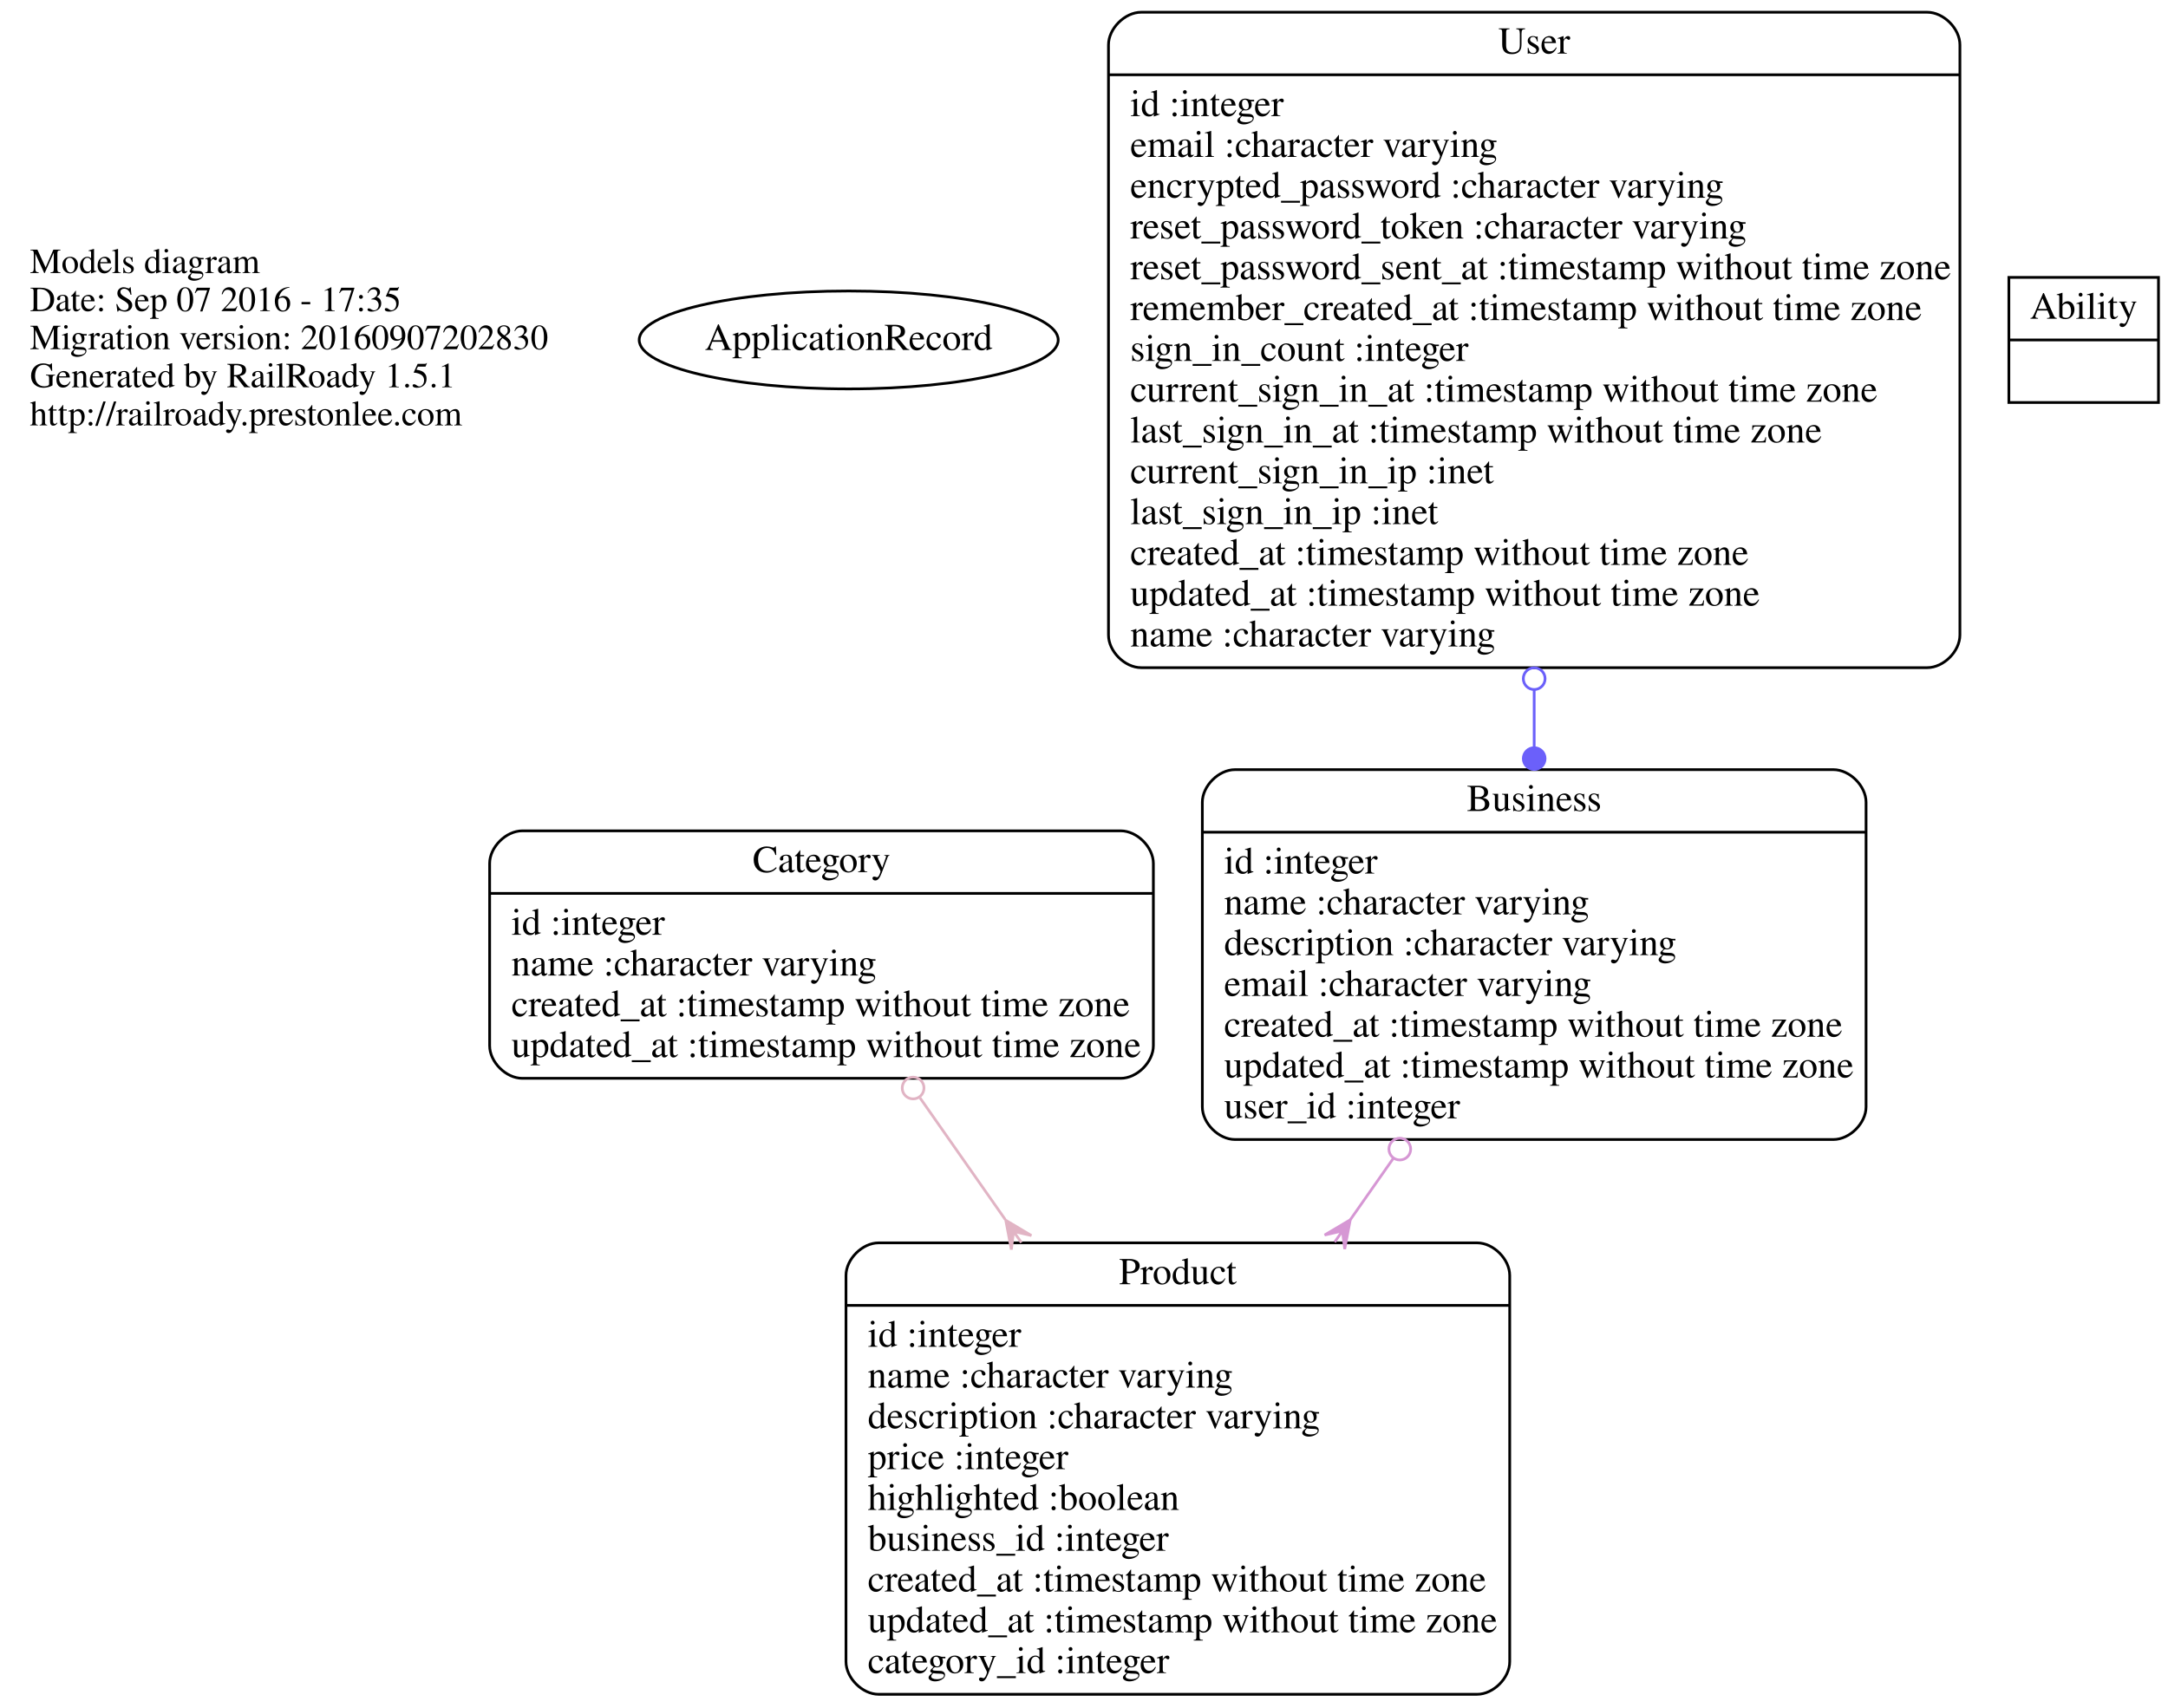
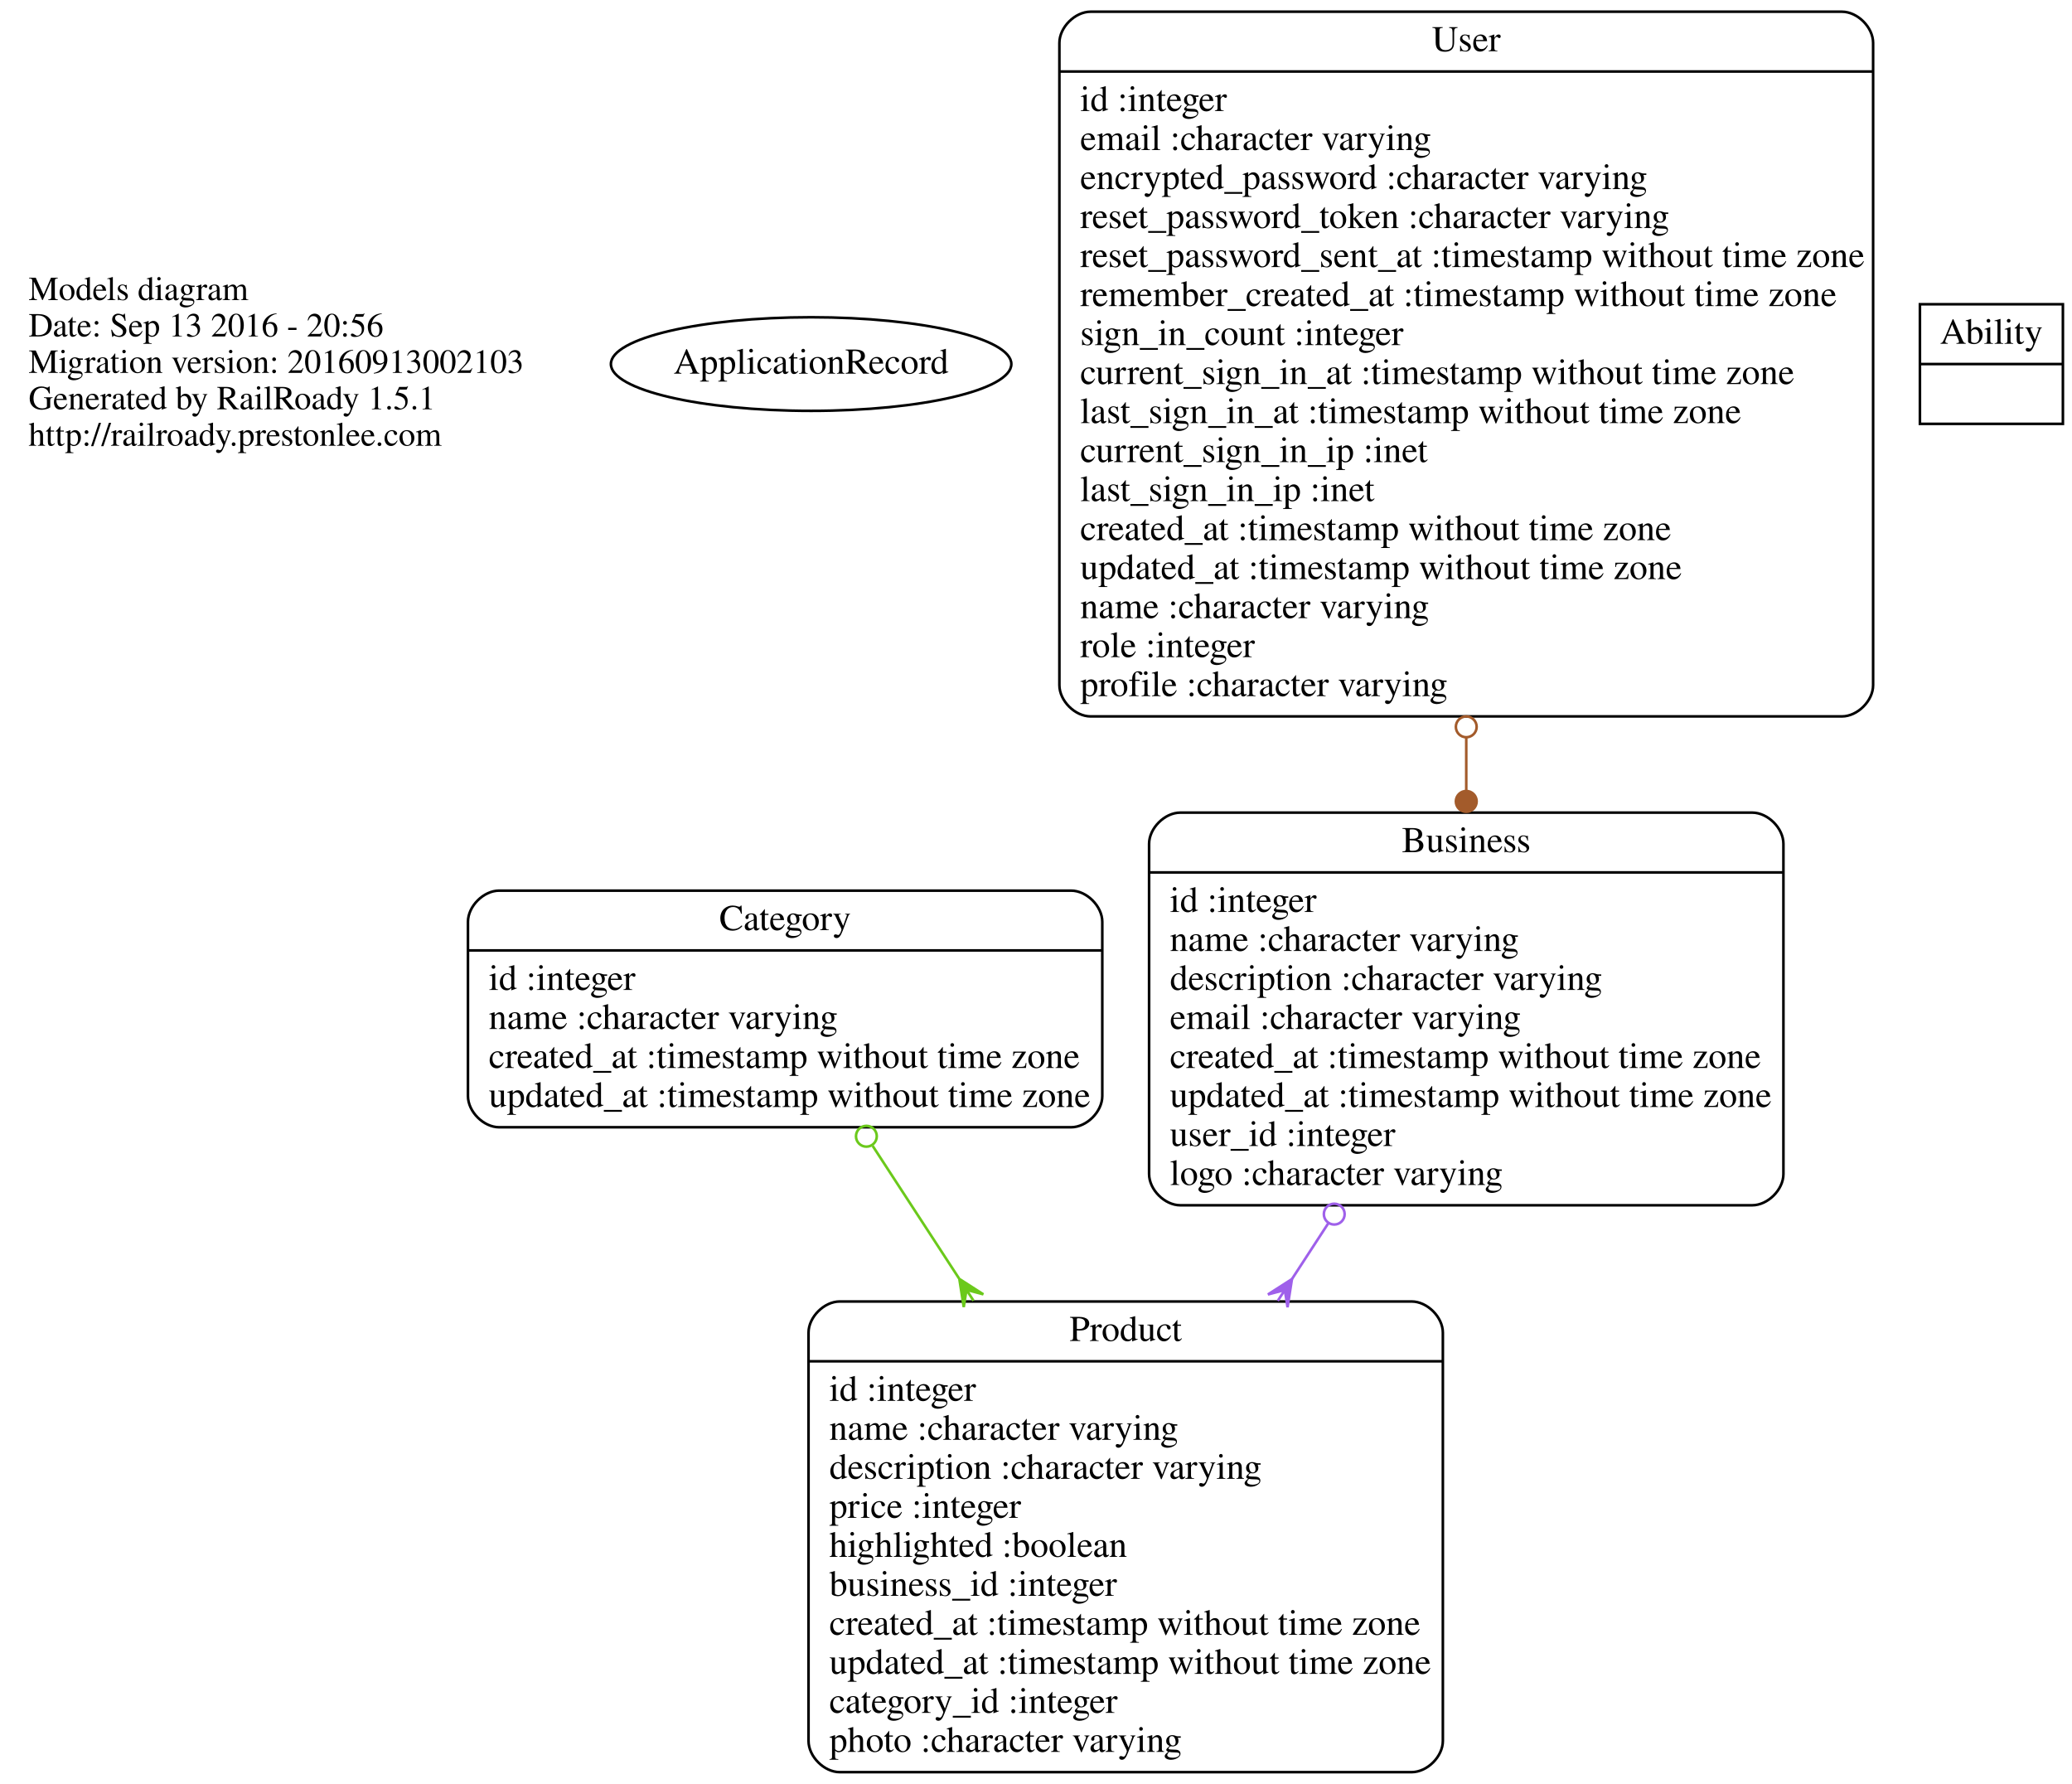
- <svg xmlns="http://www.w3.org/2000/svg" width="797pt" height="628pt" viewBox="0.00 0.00 797.00 628.00">
-   <g id="graph0" class="graph" transform="scale(1 1) rotate(0) translate(4 624)">
-     <polygon fill="none" stroke="none" points="-4,4 -4,-624 793,-624 793,4 -4,4" />
+ <svg xmlns="http://www.w3.org/2000/svg" width="797pt" height="686pt" viewBox="0.00 0.00 797.00 686.00">
+   <g id="graph0" class="graph" transform="scale(1 1) rotate(0) translate(4 682)">
+     <polygon fill="none" stroke="none" points="-4,4 -4,-682 793,-682 793,4 -4,4" />
    <g id="node1" class="node">
-       <text text-anchor="start" x="7" y="-523.6" font-family="Times,serif" font-size="13.00">Models diagram</text>
-       <text text-anchor="start" x="7" y="-509.6" font-family="Times,serif" font-size="13.00">Date: Sep 07 2016 - 17:35</text>
-       <text text-anchor="start" x="7" y="-495.6" font-family="Times,serif" font-size="13.00">Migration version: 20160907202830</text>
-       <text text-anchor="start" x="7" y="-481.6" font-family="Times,serif" font-size="13.00">Generated by RailRoady 1.5.1</text>
-       <text text-anchor="start" x="7" y="-467.6" font-family="Times,serif" font-size="13.00">http://railroady.prestonlee.com</text>
+       <text text-anchor="start" x="7" y="-566.6" font-family="Times,serif" font-size="13.00">Models diagram</text>
+       <text text-anchor="start" x="7" y="-552.6" font-family="Times,serif" font-size="13.00">Date: Sep 13 2016 - 20:56</text>
+       <text text-anchor="start" x="7" y="-538.6" font-family="Times,serif" font-size="13.00">Migration version: 20160913002103</text>
+       <text text-anchor="start" x="7" y="-524.6" font-family="Times,serif" font-size="13.00">Generated by RailRoady 1.5.1</text>
+       <text text-anchor="start" x="7" y="-510.6" font-family="Times,serif" font-size="13.00">http://railroady.prestonlee.com</text>
    </g>
    <g id="node2" class="node">
-       <ellipse fill="none" stroke="black" cx="308" cy="-499" rx="77.015" ry="18" />
-       <text text-anchor="middle" x="308" y="-495.3" font-family="Times,serif" font-size="14.00">ApplicationRecord</text>
+       <ellipse fill="none" stroke="black" cx="308" cy="-542" rx="77.015" ry="18" />
+       <text text-anchor="middle" x="308" y="-538.3" font-family="Times,serif" font-size="14.00">ApplicationRecord</text>
    </g>
    <g id="node3" class="node">
-       <path fill="none" stroke="black" d="M188,-227.5C188,-227.5 408,-227.5 408,-227.5 414,-227.5 420,-233.5 420,-239.5 420,-239.5 420,-306.5 420,-306.5 420,-312.5 414,-318.5 408,-318.5 408,-318.5 188,-318.5 188,-318.5 182,-318.5 176,-312.5 176,-306.5 176,-306.5 176,-239.5 176,-239.5 176,-233.5 182,-227.5 188,-227.5" />
-       <text text-anchor="middle" x="298" y="-303.3" font-family="Times,serif" font-size="14.00">Category</text>
-       <polyline fill="none" stroke="black" points="176,-295.5 420,-295.5 " />
-       <text text-anchor="start" x="184" y="-280.3" font-family="Times,serif" font-size="14.00">id :integer</text>
-       <text text-anchor="start" x="184" y="-265.3" font-family="Times,serif" font-size="14.00">name :character varying</text>
-       <text text-anchor="start" x="184" y="-250.3" font-family="Times,serif" font-size="14.00">created_at :timestamp without time zone</text>
-       <text text-anchor="start" x="184" y="-235.3" font-family="Times,serif" font-size="14.00">updated_at :timestamp without time zone</text>
+       <path fill="none" stroke="black" d="M188,-248.5C188,-248.5 408,-248.5 408,-248.5 414,-248.5 420,-254.5 420,-260.5 420,-260.5 420,-327.5 420,-327.5 420,-333.5 414,-339.5 408,-339.5 408,-339.5 188,-339.5 188,-339.5 182,-339.5 176,-333.5 176,-327.5 176,-327.5 176,-260.5 176,-260.5 176,-254.5 182,-248.5 188,-248.5" />
+       <text text-anchor="middle" x="298" y="-324.3" font-family="Times,serif" font-size="14.00">Category</text>
+       <polyline fill="none" stroke="black" points="176,-316.5 420,-316.5 " />
+       <text text-anchor="start" x="184" y="-301.3" font-family="Times,serif" font-size="14.00">id :integer</text>
+       <text text-anchor="start" x="184" y="-286.3" font-family="Times,serif" font-size="14.00">name :character varying</text>
+       <text text-anchor="start" x="184" y="-271.3" font-family="Times,serif" font-size="14.00">created_at :timestamp without time zone</text>
+       <text text-anchor="start" x="184" y="-256.3" font-family="Times,serif" font-size="14.00">updated_at :timestamp without time zone</text>
    </g>
    <g id="node7" class="node">
-       <path fill="none" stroke="black" d="M319,-1C319,-1 539,-1 539,-1 545,-1 551,-7 551,-13 551,-13 551,-155 551,-155 551,-161 545,-167 539,-167 539,-167 319,-167 319,-167 313,-167 307,-161 307,-155 307,-155 307,-13 307,-13 307,-7 313,-1 319,-1" />
-       <text text-anchor="middle" x="429" y="-151.8" font-family="Times,serif" font-size="14.00">Product</text>
-       <polyline fill="none" stroke="black" points="307,-144 551,-144 " />
-       <text text-anchor="start" x="315" y="-128.8" font-family="Times,serif" font-size="14.00">id :integer</text>
-       <text text-anchor="start" x="315" y="-113.8" font-family="Times,serif" font-size="14.00">name :character varying</text>
-       <text text-anchor="start" x="315" y="-98.8" font-family="Times,serif" font-size="14.00">description :character varying</text>
-       <text text-anchor="start" x="315" y="-83.8" font-family="Times,serif" font-size="14.00">price :integer</text>
-       <text text-anchor="start" x="315" y="-68.8" font-family="Times,serif" font-size="14.00">highlighted :boolean</text>
-       <text text-anchor="start" x="315" y="-53.8" font-family="Times,serif" font-size="14.00">business_id :integer</text>
-       <text text-anchor="start" x="315" y="-38.8" font-family="Times,serif" font-size="14.00">created_at :timestamp without time zone</text>
-       <text text-anchor="start" x="315" y="-23.8" font-family="Times,serif" font-size="14.00">updated_at :timestamp without time zone</text>
-       <text text-anchor="start" x="315" y="-8.8" font-family="Times,serif" font-size="14.00">category_id :integer</text>
+       <path fill="none" stroke="black" d="M319,-0.5C319,-0.5 539,-0.5 539,-0.5 545,-0.5 551,-6.5 551,-12.5 551,-12.5 551,-169.5 551,-169.5 551,-175.5 545,-181.5 539,-181.5 539,-181.5 319,-181.5 319,-181.5 313,-181.5 307,-175.5 307,-169.5 307,-169.5 307,-12.5 307,-12.5 307,-6.5 313,-0.5 319,-0.5" />
+       <text text-anchor="middle" x="429" y="-166.3" font-family="Times,serif" font-size="14.00">Product</text>
+       <polyline fill="none" stroke="black" points="307,-158.5 551,-158.5 " />
+       <text text-anchor="start" x="315" y="-143.3" font-family="Times,serif" font-size="14.00">id :integer</text>
+       <text text-anchor="start" x="315" y="-128.3" font-family="Times,serif" font-size="14.00">name :character varying</text>
+       <text text-anchor="start" x="315" y="-113.3" font-family="Times,serif" font-size="14.00">description :character varying</text>
+       <text text-anchor="start" x="315" y="-98.3" font-family="Times,serif" font-size="14.00">price :integer</text>
+       <text text-anchor="start" x="315" y="-83.3" font-family="Times,serif" font-size="14.00">highlighted :boolean</text>
+       <text text-anchor="start" x="315" y="-68.3" font-family="Times,serif" font-size="14.00">business_id :integer</text>
+       <text text-anchor="start" x="315" y="-53.3" font-family="Times,serif" font-size="14.00">created_at :timestamp without time zone</text>
+       <text text-anchor="start" x="315" y="-38.3" font-family="Times,serif" font-size="14.00">updated_at :timestamp without time zone</text>
+       <text text-anchor="start" x="315" y="-23.3" font-family="Times,serif" font-size="14.00">category_id :integer</text>
+       <text text-anchor="start" x="315" y="-8.3" font-family="Times,serif" font-size="14.00">photo :character varying</text>
    </g>
    <g id="edge1" class="edge">
-       <path fill="none" stroke="#e1b4c4" d="M334.223,-220.293C343.956,-206.398 354.776,-190.954 365.523,-175.613" />
-       <ellipse fill="none" stroke="#e1b4c4" cx="331.673" cy="-223.933" rx="4" ry="4" />
-       <polygon fill="#e1b4c4" stroke="#e1b4c4" points="365.741,-175.302 375.164,-169.693 368.609,-171.206 371.478,-167.111 371.478,-167.111 371.478,-167.111 368.609,-171.206 367.793,-164.529 365.741,-175.302 365.741,-175.302" />
+       <path fill="none" stroke="#6bc91b" d="M331.685,-241.315C341.859,-225.706 353.384,-208.021 364.854,-190.422" />
+       <ellipse fill="none" stroke="#6bc91b" cx="329.257" cy="-245.04" rx="4" ry="4" />
+       <polygon fill="#6bc91b" stroke="#6bc91b" points="365.014,-190.177 374.244,-184.256 367.744,-185.988 370.474,-181.799 370.474,-181.799 370.474,-181.799 367.744,-185.988 366.704,-179.342 365.014,-190.177 365.014,-190.177" />
    </g>
    <g id="node4" class="node">
-       <path fill="none" stroke="black" d="M450,-205C450,-205 670,-205 670,-205 676,-205 682,-211 682,-217 682,-217 682,-329 682,-329 682,-335 676,-341 670,-341 670,-341 450,-341 450,-341 444,-341 438,-335 438,-329 438,-329 438,-217 438,-217 438,-211 444,-205 450,-205" />
-       <text text-anchor="middle" x="560" y="-325.8" font-family="Times,serif" font-size="14.00">Business</text>
-       <polyline fill="none" stroke="black" points="438,-318 682,-318 " />
-       <text text-anchor="start" x="446" y="-302.8" font-family="Times,serif" font-size="14.00">id :integer</text>
-       <text text-anchor="start" x="446" y="-287.8" font-family="Times,serif" font-size="14.00">name :character varying</text>
-       <text text-anchor="start" x="446" y="-272.8" font-family="Times,serif" font-size="14.00">description :character varying</text>
-       <text text-anchor="start" x="446" y="-257.8" font-family="Times,serif" font-size="14.00">email :character varying</text>
-       <text text-anchor="start" x="446" y="-242.8" font-family="Times,serif" font-size="14.00">created_at :timestamp without time zone</text>
-       <text text-anchor="start" x="446" y="-227.8" font-family="Times,serif" font-size="14.00">updated_at :timestamp without time zone</text>
-       <text text-anchor="start" x="446" y="-212.8" font-family="Times,serif" font-size="14.00">user_id :integer</text>
+       <path fill="none" stroke="black" d="M450,-218.5C450,-218.5 670,-218.5 670,-218.5 676,-218.5 682,-224.5 682,-230.5 682,-230.5 682,-357.5 682,-357.5 682,-363.5 676,-369.5 670,-369.5 670,-369.5 450,-369.5 450,-369.5 444,-369.5 438,-363.5 438,-357.5 438,-357.5 438,-230.5 438,-230.5 438,-224.5 444,-218.5 450,-218.5" />
+       <text text-anchor="middle" x="560" y="-354.3" font-family="Times,serif" font-size="14.00">Business</text>
+       <polyline fill="none" stroke="black" points="438,-346.5 682,-346.5 " />
+       <text text-anchor="start" x="446" y="-331.3" font-family="Times,serif" font-size="14.00">id :integer</text>
+       <text text-anchor="start" x="446" y="-316.3" font-family="Times,serif" font-size="14.00">name :character varying</text>
+       <text text-anchor="start" x="446" y="-301.3" font-family="Times,serif" font-size="14.00">description :character varying</text>
+       <text text-anchor="start" x="446" y="-286.3" font-family="Times,serif" font-size="14.00">email :character varying</text>
+       <text text-anchor="start" x="446" y="-271.3" font-family="Times,serif" font-size="14.00">created_at :timestamp without time zone</text>
+       <text text-anchor="start" x="446" y="-256.3" font-family="Times,serif" font-size="14.00">updated_at :timestamp without time zone</text>
+       <text text-anchor="start" x="446" y="-241.3" font-family="Times,serif" font-size="14.00">user_id :integer</text>
+       <text text-anchor="start" x="446" y="-226.3" font-family="Times,serif" font-size="14.00">logo :character varying</text>
    </g>
    <g id="edge2" class="edge">
-       <path fill="none" stroke="#d697d4" d="M508.264,-198.148C503.053,-190.71 497.721,-183.097 492.406,-175.511" />
-       <ellipse fill="none" stroke="#d697d4" cx="510.596" cy="-201.477" rx="4" ry="4" />
-       <polygon fill="#d697d4" stroke="#d697d4" points="492.391,-175.49 490.339,-164.718 489.522,-171.395 486.654,-167.299 486.654,-167.299 486.654,-167.299 489.522,-171.395 482.968,-169.881 492.391,-175.49 492.391,-175.49" />
+       <path fill="none" stroke="#9f60ea" d="M506.991,-211.666C502.376,-204.585 497.675,-197.372 492.985,-190.175" />
+       <ellipse fill="none" stroke="#9f60ea" cx="509.223" cy="-215.09" rx="4" ry="4" />
+       <polygon fill="#9f60ea" stroke="#9f60ea" points="492.949,-190.12 491.259,-179.285 490.219,-185.931 487.489,-181.742 487.489,-181.742 487.489,-181.742 490.219,-185.931 483.719,-184.199 492.949,-190.12 492.949,-190.12" />
    </g>
    <g id="node5" class="node">
-       <path fill="none" stroke="black" d="M415.5,-378.5C415.5,-378.5 704.5,-378.5 704.5,-378.5 710.5,-378.5 716.5,-384.5 716.5,-390.5 716.5,-390.5 716.5,-607.5 716.5,-607.5 716.5,-613.5 710.5,-619.5 704.5,-619.5 704.5,-619.5 415.5,-619.5 415.5,-619.5 409.5,-619.5 403.5,-613.5 403.5,-607.5 403.5,-607.5 403.5,-390.5 403.5,-390.5 403.5,-384.5 409.5,-378.5 415.5,-378.5" />
-       <text text-anchor="middle" x="560" y="-604.3" font-family="Times,serif" font-size="14.00">User</text>
-       <polyline fill="none" stroke="black" points="403.5,-596.5 716.5,-596.5 " />
-       <text text-anchor="start" x="411.5" y="-581.3" font-family="Times,serif" font-size="14.00">id :integer</text>
-       <text text-anchor="start" x="411.5" y="-566.3" font-family="Times,serif" font-size="14.00">email :character varying</text>
-       <text text-anchor="start" x="411.5" y="-551.3" font-family="Times,serif" font-size="14.00">encrypted_password :character varying</text>
-       <text text-anchor="start" x="411.5" y="-536.3" font-family="Times,serif" font-size="14.00">reset_password_token :character varying</text>
-       <text text-anchor="start" x="411.5" y="-521.3" font-family="Times,serif" font-size="14.00">reset_password_sent_at :timestamp without time zone</text>
-       <text text-anchor="start" x="411.5" y="-506.3" font-family="Times,serif" font-size="14.00">remember_created_at :timestamp without time zone</text>
-       <text text-anchor="start" x="411.5" y="-491.3" font-family="Times,serif" font-size="14.00">sign_in_count :integer</text>
-       <text text-anchor="start" x="411.5" y="-476.3" font-family="Times,serif" font-size="14.00">current_sign_in_at :timestamp without time zone</text>
-       <text text-anchor="start" x="411.5" y="-461.3" font-family="Times,serif" font-size="14.00">last_sign_in_at :timestamp without time zone</text>
-       <text text-anchor="start" x="411.5" y="-446.3" font-family="Times,serif" font-size="14.00">current_sign_in_ip :inet</text>
-       <text text-anchor="start" x="411.5" y="-431.3" font-family="Times,serif" font-size="14.00">last_sign_in_ip :inet</text>
-       <text text-anchor="start" x="411.5" y="-416.3" font-family="Times,serif" font-size="14.00">created_at :timestamp without time zone</text>
-       <text text-anchor="start" x="411.5" y="-401.3" font-family="Times,serif" font-size="14.00">updated_at :timestamp without time zone</text>
-       <text text-anchor="start" x="411.5" y="-386.3" font-family="Times,serif" font-size="14.00">name :character varying</text>
+       <path fill="none" stroke="black" d="M415.5,-406.5C415.5,-406.5 704.5,-406.5 704.5,-406.5 710.5,-406.5 716.5,-412.5 716.5,-418.5 716.5,-418.5 716.5,-665.5 716.5,-665.5 716.5,-671.5 710.5,-677.5 704.5,-677.5 704.5,-677.5 415.5,-677.5 415.5,-677.5 409.5,-677.5 403.5,-671.5 403.5,-665.5 403.5,-665.5 403.5,-418.5 403.5,-418.5 403.5,-412.5 409.5,-406.5 415.5,-406.5" />
+       <text text-anchor="middle" x="560" y="-662.3" font-family="Times,serif" font-size="14.00">User</text>
+       <polyline fill="none" stroke="black" points="403.5,-654.5 716.5,-654.5 " />
+       <text text-anchor="start" x="411.5" y="-639.3" font-family="Times,serif" font-size="14.00">id :integer</text>
+       <text text-anchor="start" x="411.5" y="-624.3" font-family="Times,serif" font-size="14.00">email :character varying</text>
+       <text text-anchor="start" x="411.5" y="-609.3" font-family="Times,serif" font-size="14.00">encrypted_password :character varying</text>
+       <text text-anchor="start" x="411.5" y="-594.3" font-family="Times,serif" font-size="14.00">reset_password_token :character varying</text>
+       <text text-anchor="start" x="411.5" y="-579.3" font-family="Times,serif" font-size="14.00">reset_password_sent_at :timestamp without time zone</text>
+       <text text-anchor="start" x="411.5" y="-564.3" font-family="Times,serif" font-size="14.00">remember_created_at :timestamp without time zone</text>
+       <text text-anchor="start" x="411.5" y="-549.3" font-family="Times,serif" font-size="14.00">sign_in_count :integer</text>
+       <text text-anchor="start" x="411.5" y="-534.3" font-family="Times,serif" font-size="14.00">current_sign_in_at :timestamp without time zone</text>
+       <text text-anchor="start" x="411.5" y="-519.3" font-family="Times,serif" font-size="14.00">last_sign_in_at :timestamp without time zone</text>
+       <text text-anchor="start" x="411.5" y="-504.3" font-family="Times,serif" font-size="14.00">current_sign_in_ip :inet</text>
+       <text text-anchor="start" x="411.5" y="-489.3" font-family="Times,serif" font-size="14.00">last_sign_in_ip :inet</text>
+       <text text-anchor="start" x="411.5" y="-474.3" font-family="Times,serif" font-size="14.00">created_at :timestamp without time zone</text>
+       <text text-anchor="start" x="411.5" y="-459.3" font-family="Times,serif" font-size="14.00">updated_at :timestamp without time zone</text>
+       <text text-anchor="start" x="411.5" y="-444.3" font-family="Times,serif" font-size="14.00">name :character varying</text>
+       <text text-anchor="start" x="411.5" y="-429.3" font-family="Times,serif" font-size="14.00">role :integer</text>
+       <text text-anchor="start" x="411.5" y="-414.3" font-family="Times,serif" font-size="14.00">profile :character varying</text>
    </g>
    <g id="edge3" class="edge">
-       <path fill="none" stroke="#6b60fa" d="M560,-370.368C560,-363.144 560,-356.009 560,-349.086" />
-       <ellipse fill="none" stroke="#6b60fa" cx="560" cy="-374.458" rx="4" ry="4" />
-       <ellipse fill="#6b60fa" stroke="#6b60fa" cx="560" cy="-345.063" rx="4" ry="4" />
+       <path fill="none" stroke="#a35b2b" d="M560,-398.268C560,-391.42 560,-384.655 560,-378.062" />
+       <ellipse fill="none" stroke="#a35b2b" cx="560" cy="-402.484" rx="4" ry="4" />
+       <ellipse fill="#a35b2b" stroke="#a35b2b" cx="560" cy="-373.81" rx="4" ry="4" />
    </g>
    <g id="node6" class="node">
-       <polygon fill="none" stroke="black" points="734.5,-476 734.5,-522 789.5,-522 789.5,-476 734.5,-476" />
-       <text text-anchor="middle" x="762" y="-506.8" font-family="Times,serif" font-size="14.00">Ability</text>
-       <polyline fill="none" stroke="black" points="734.5,-499 789.5,-499 " />
-       <text text-anchor="middle" x="762" y="-483.8" font-family="Times,serif" font-size="14.00"> </text>
+       <polygon fill="none" stroke="black" points="734.5,-519 734.5,-565 789.5,-565 789.5,-519 734.5,-519" />
+       <text text-anchor="middle" x="762" y="-549.8" font-family="Times,serif" font-size="14.00">Ability</text>
+       <polyline fill="none" stroke="black" points="734.5,-542 789.5,-542 " />
+       <text text-anchor="middle" x="762" y="-526.8" font-family="Times,serif" font-size="14.00"> </text>
    </g>
  </g>
</svg>
